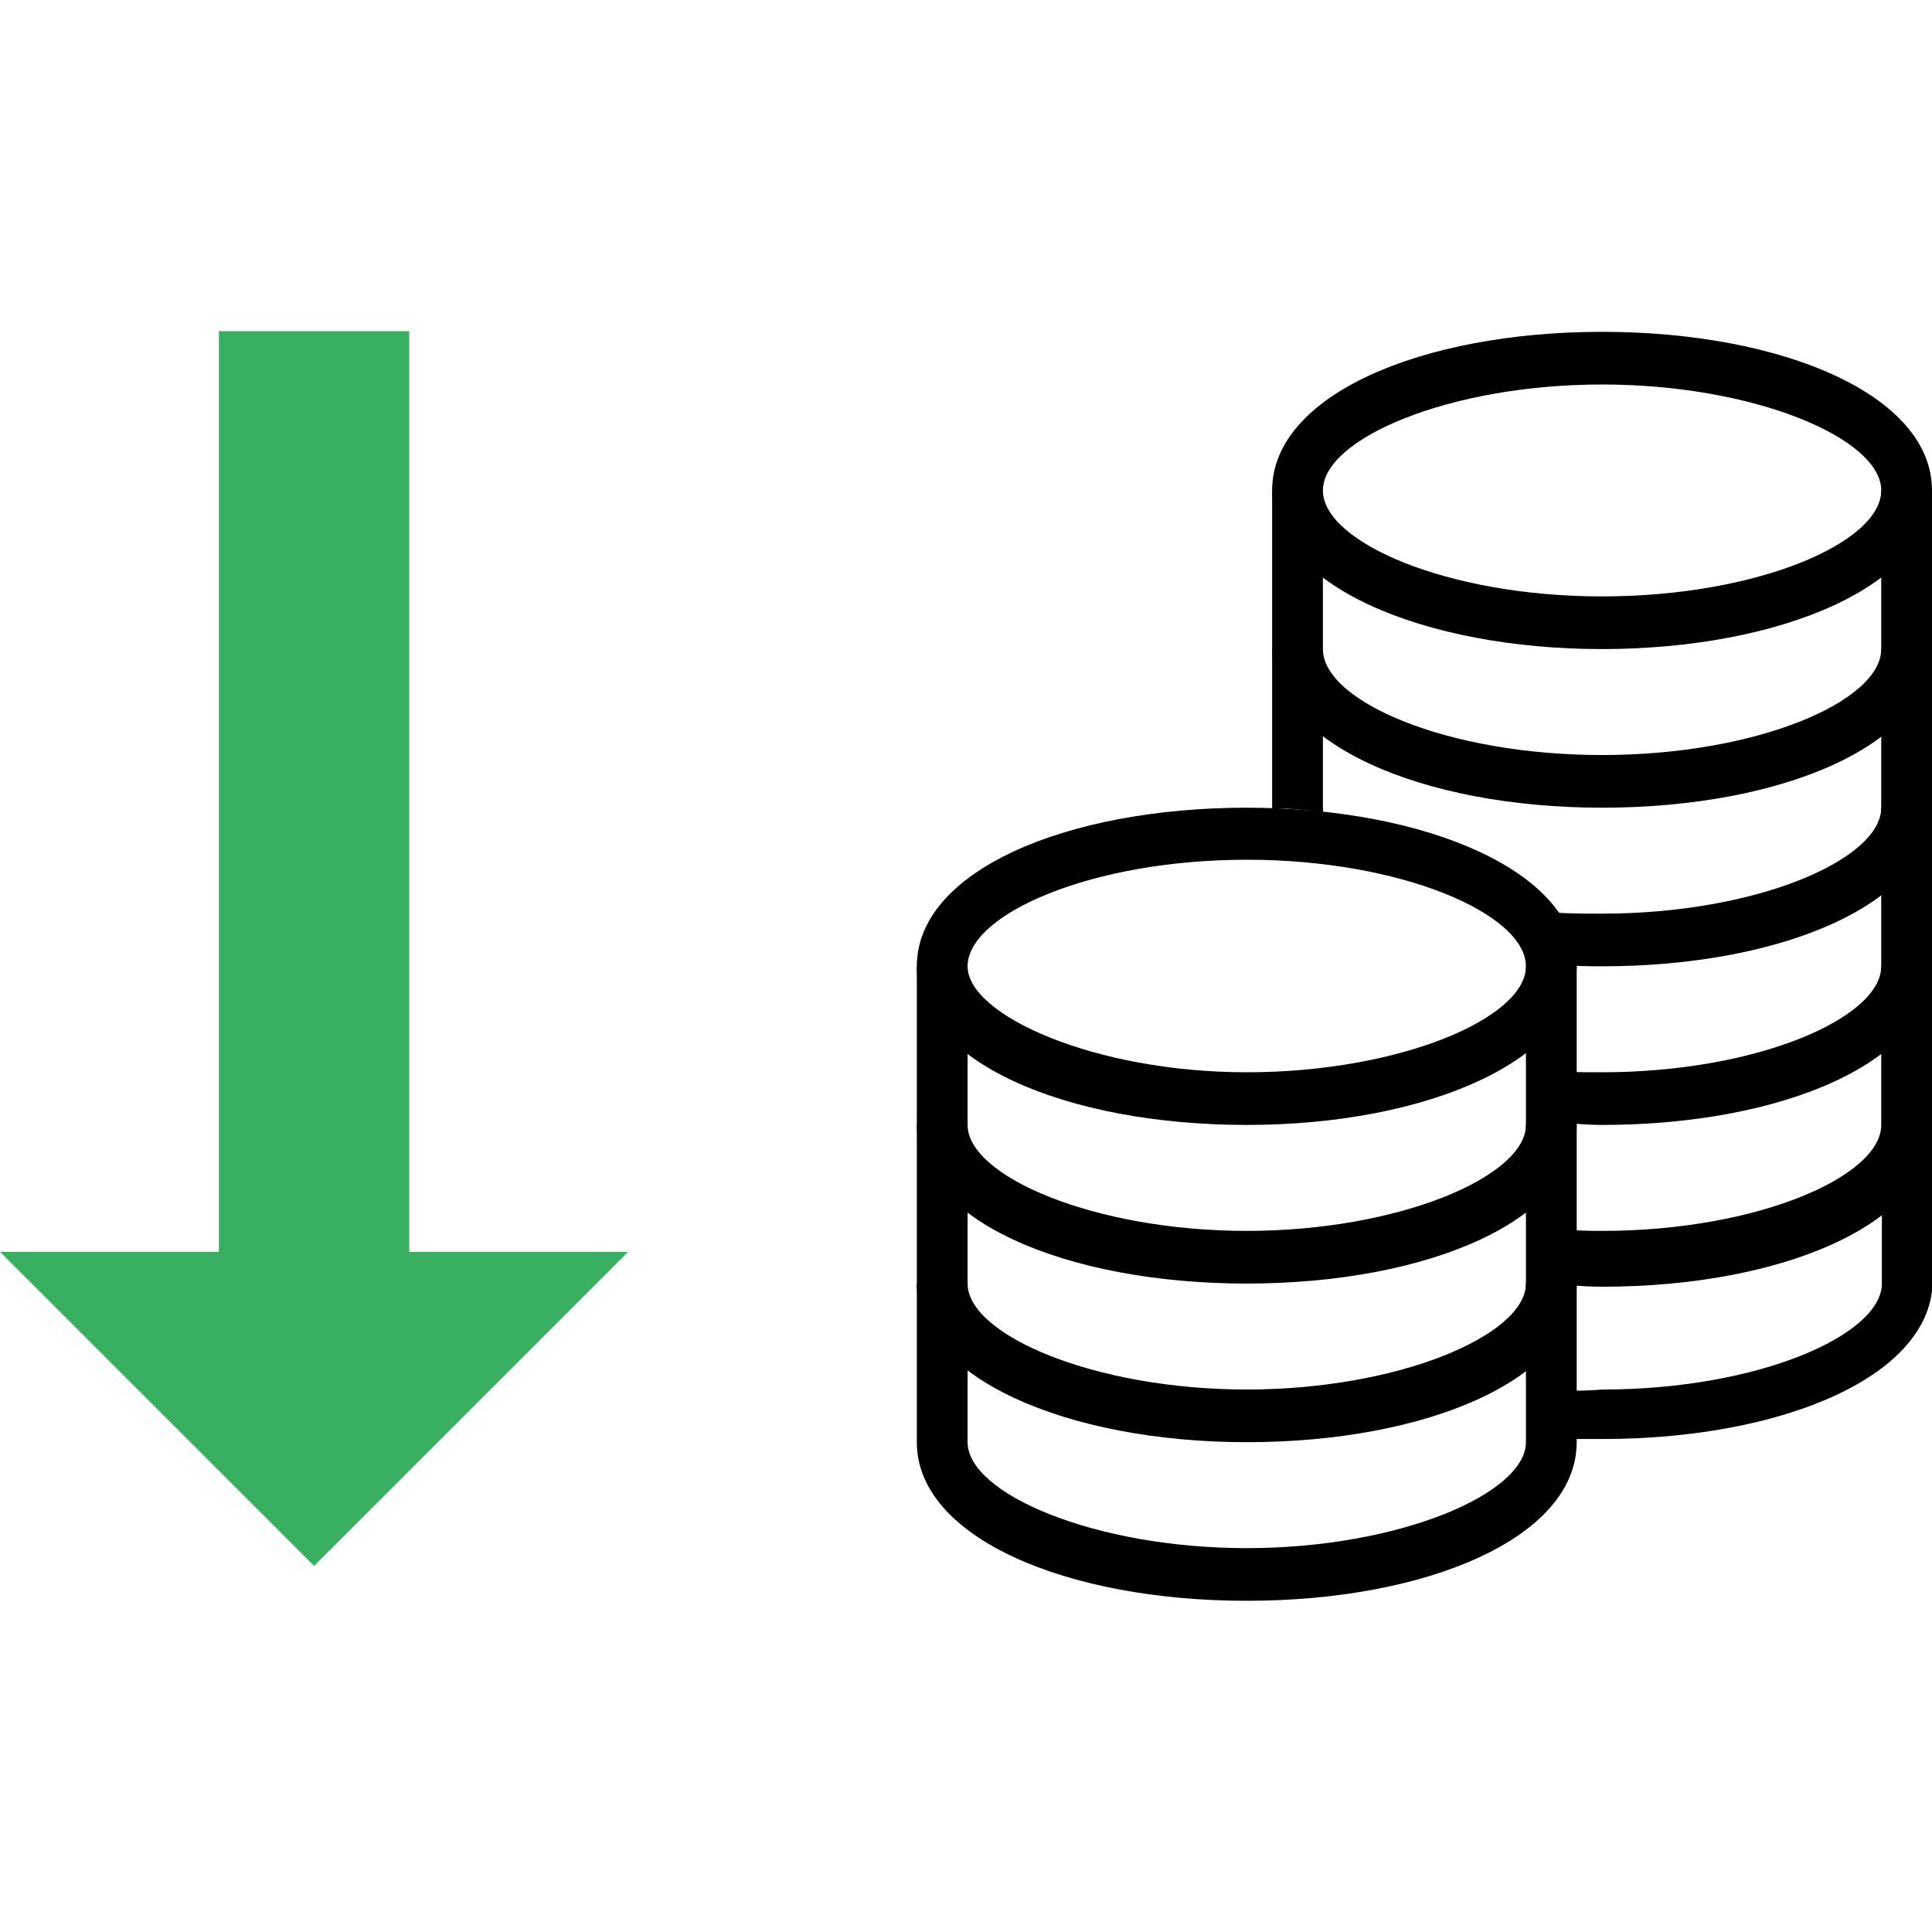
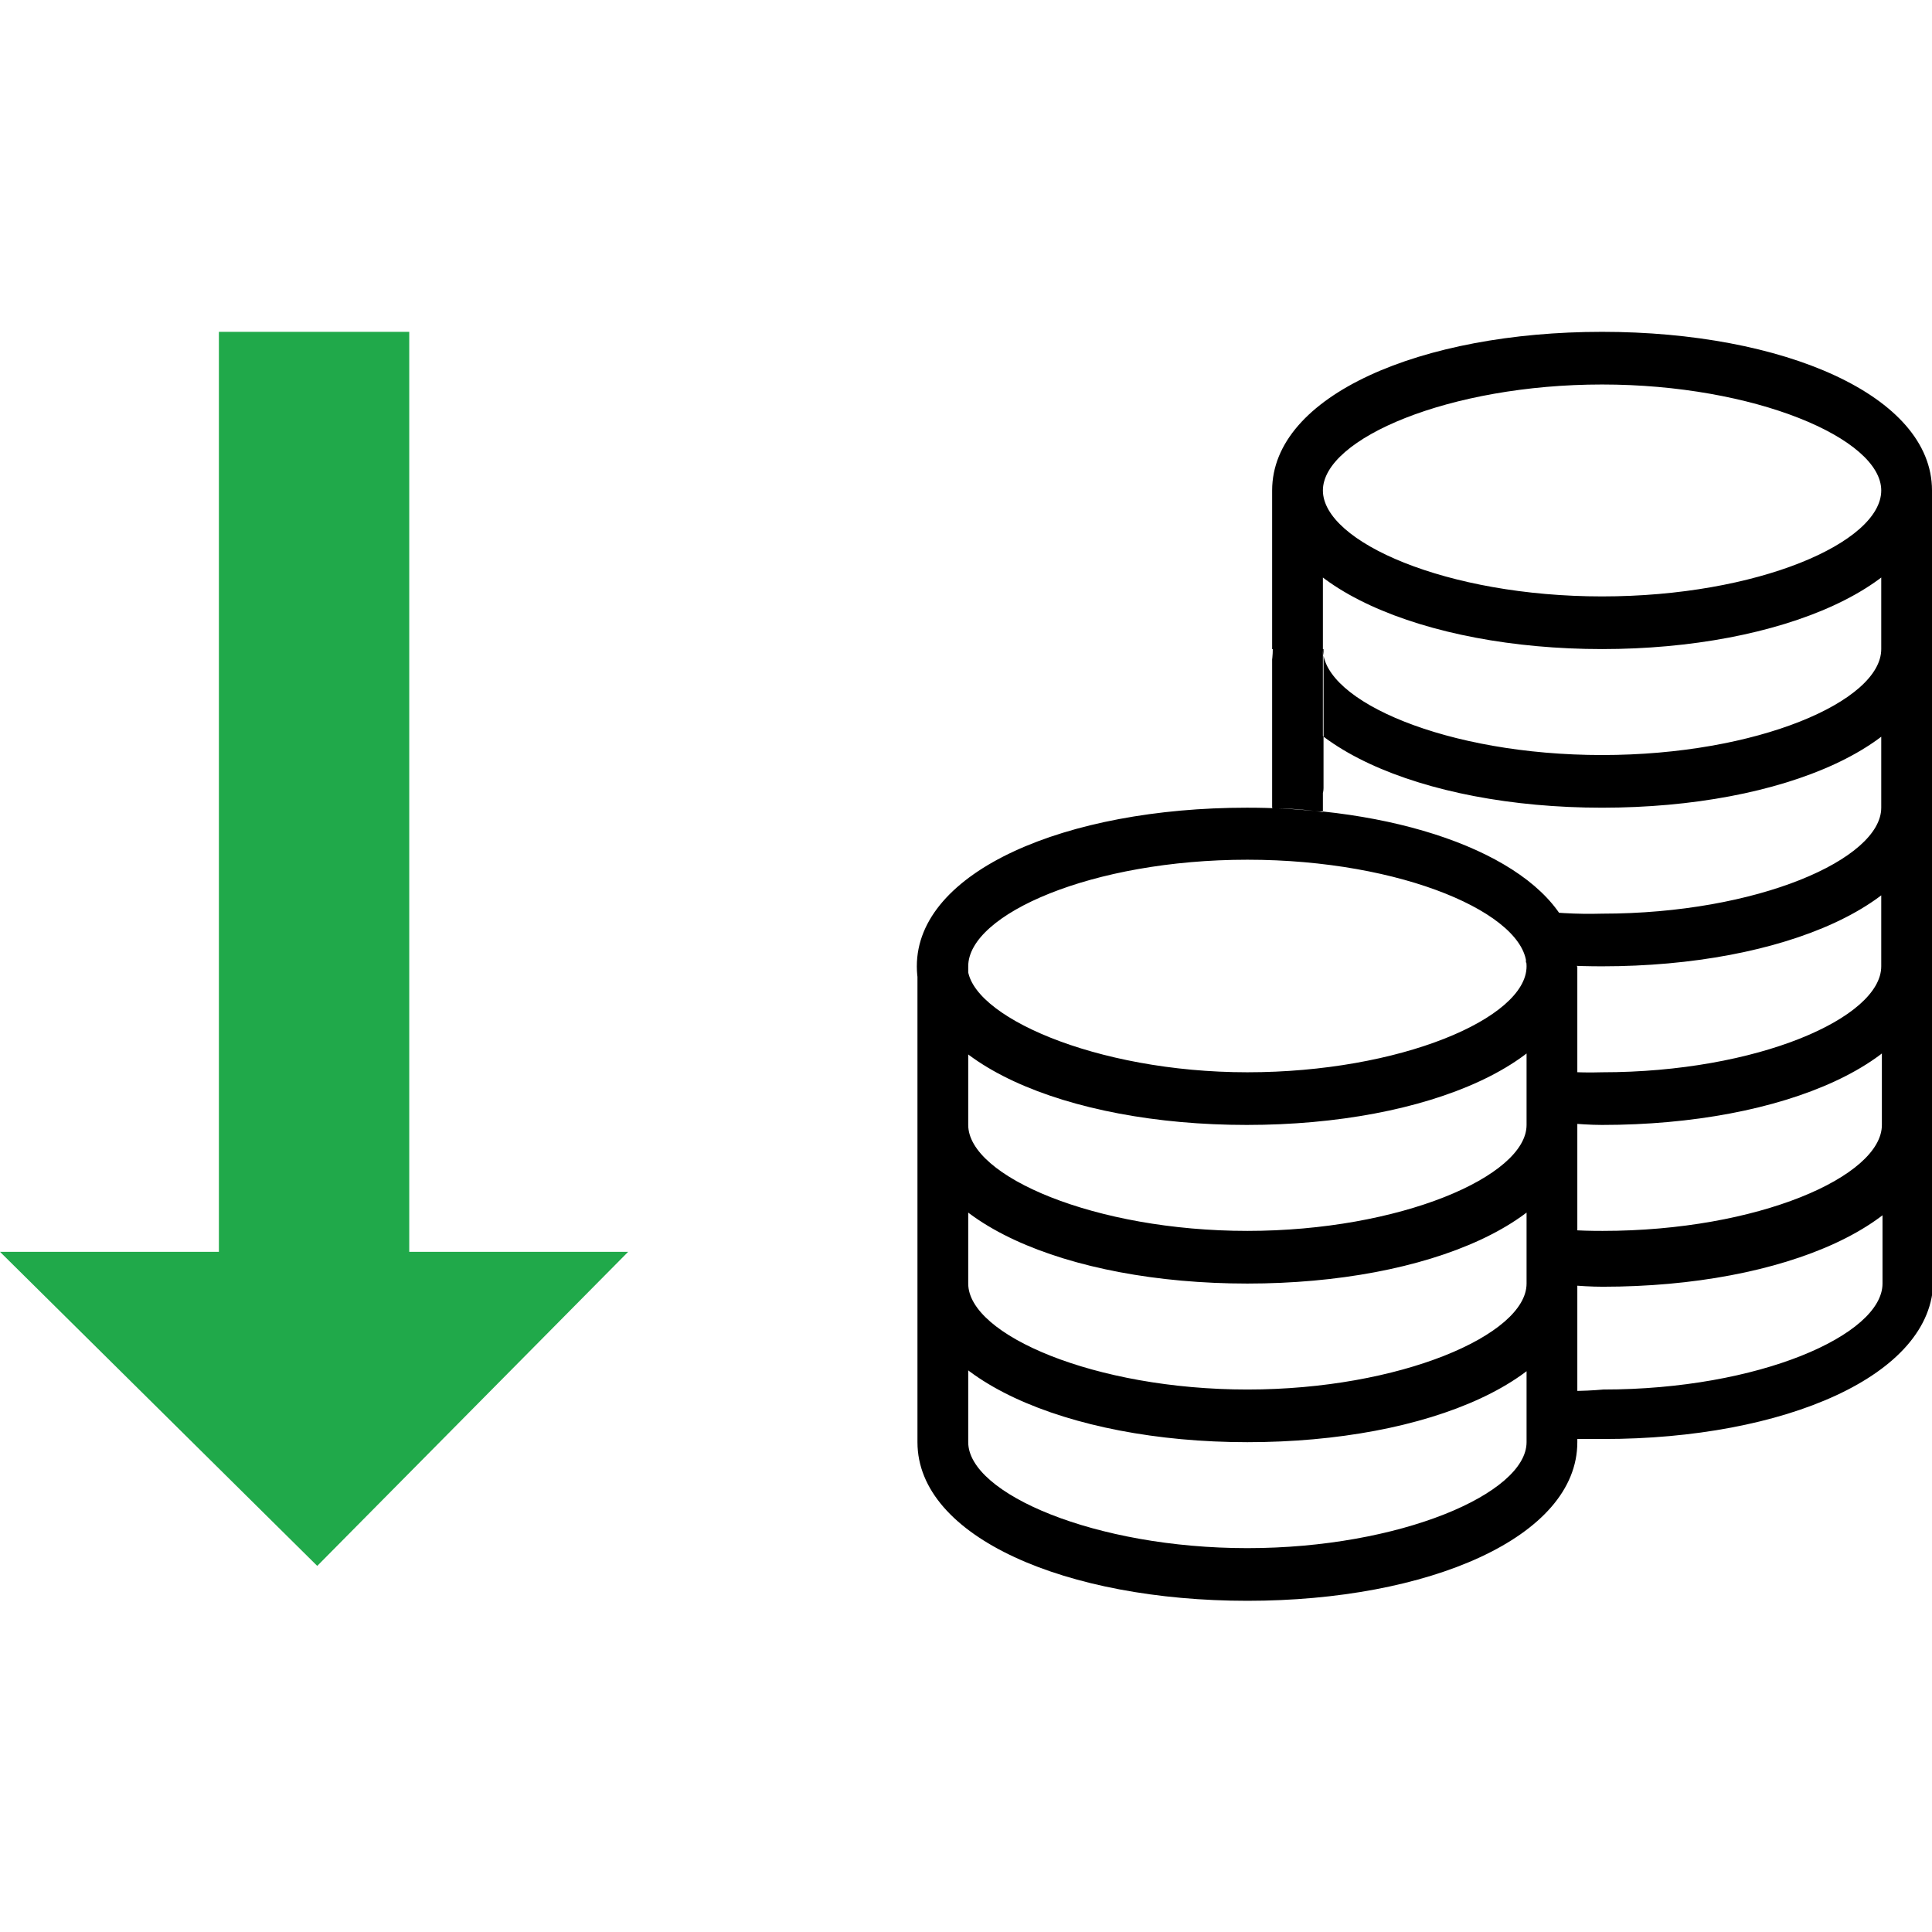
<svg xmlns="http://www.w3.org/2000/svg" viewBox="0 0 30.45 30.45">
-   <path d="M30.45,7.73c0-1.5-2.35-2.5-5.2-2.5s-5.2,1-5.2,2.5,2.4,2.5,5.2,2.5S30.45,9.23,30.45,7.73Zm-9.6,0c0-.82,2-1.67,4.4-1.67s4.4.85,4.4,1.67S27.7,9.4,25.25,9.4,20.85,8.54,20.85,7.73Z" />
-   <path d="M20.05,10.23c0,1.48,2.35,2.5,5.2,2.5s5.2-1,5.2-2.5V7.73h-.8v2.5c0,.82-1.95,1.67-4.4,1.67s-4.4-.85-4.4-1.67V7.73h-.8Z" />
-   <path d="M20.05,12.74h0V10.23h.8V12.8A5.1,5.1,0,0,0,20.05,12.74Zm4,2.43q.6.06,1.2.06c2.85,0,5.2-1,5.2-2.5v-2.5h-.8v2.5c0,.81-1.95,1.67-4.4,1.67-.4,0-.8,0-1.2-.07v.07c0,.06,0,.35,0,.76Z" />
-   <path d="M24.13,17.67c.36,0,.74.06,1.12.06,2.85,0,5.2-1,5.2-2.5v-2.5h-.8v2.5c0,.81-1.95,1.67-4.4,1.67-.38,0-.76,0-1.14-.07C24.11,17.09,24.12,17.38,24.13,17.67ZM20.85,12.8v-.07h-.8A6.8,6.8,0,0,1,20.85,12.8Z" />
-   <path d="M24.85,15.23c0-1.48-2.35-2.5-5.2-2.5s-5.2,1-5.2,2.5,2.35,2.5,5.2,2.5S24.85,16.7,24.85,15.23Zm-9.6,0c0-.82,1.95-1.68,4.4-1.68s4.4.86,4.4,1.68-2,1.67-4.4,1.67S15.25,16,15.25,15.23Z" />
-   <path d="M14.45,17.73c0,1.5,2.35,2.5,5.2,2.5s5.2-1,5.2-2.5v-2.5h-.8v2.5c0,.81-2,1.67-4.4,1.67s-4.4-.86-4.4-1.67v-2.5h-.8Z" />
-   <path d="M14.45,20.23c0,1.47,2.35,2.5,5.2,2.5s5.2-1,5.2-2.5v-2.5h-.8v2.5c0,.81-2,1.67-4.4,1.67s-4.4-.86-4.4-1.67v-2.5h-.8Z" />
-   <path d="M14.45,22.73c0,1.5,2.35,2.5,5.2,2.5s5.2-1,5.2-2.5v-2.5h-.8v2.5c0,.81-2,1.67-4.4,1.67s-4.4-.86-4.4-1.67v-2.5h-.8Z" />
-   <path d="M24.19,20.23c.34,0,.7.05,1.06.05,2.85,0,5.2-1,5.2-2.5V15.23h-.8v2.5c0,.81-1.95,1.67-4.4,1.67a7.83,7.83,0,0,1-1.08-.07Z" />
-   <path d="M24.26,22.68h1c2.85,0,5.2-1,5.2-2.5V17.73h-.8v2.5c0,.81-1.95,1.67-4.4,1.67a6.44,6.44,0,0,1-1,0Z" />
-   <polygon points="6.45 20.23 3.45 20.23 3.45 5.22 6.45 5.22 6.45 20.23" fill="#39af61" />
-   <polygon points="0 19.73 9.9 19.73 4.95 24.68 0 19.73" fill="#39af61" />
+   <path d="M6.45 20.23h-3v-15h3zM0 19.73h9.9L5 24.68z" fill="#20a94a" />
+   <path d="M30.45 7.73c0-1.5-2.35-2.5-5.2-2.5s-5.2 1-5.2 2.5 2.4 2.5 5.2 2.5 5.2-1 5.2-2.5zm-9.6 0c0-.82 2-1.67 4.4-1.67s4.4.85 4.4 1.67-1.95 1.67-4.4 1.67-4.4-.86-4.4-1.67zm-.8 2.5c0 1.48 2.35 2.5 5.2 2.5s5.2-1 5.2-2.5v-2.5h-.8v2.5c0 .82-1.95 1.67-4.4 1.67s-4.4-.85-4.4-1.67v-2.5h-.8zm0 2.51v-2.51h.8v2.57a5.29 5.29 0 00-.8-.06zm4 2.43q.6.06 1.2.06c2.85 0 5.2-1 5.2-2.5v-2.5h-.8v2.5c0 .81-1.95 1.67-4.4 1.67a6.91 6.91 0 01-1.2-.07v.83zm.08 2.5c.36 0 .74.06 1.12.06 2.85 0 5.2-1 5.2-2.5v-2.5h-.8v2.5c0 .81-1.95 1.67-4.4 1.67a6.24 6.24 0 01-1.14-.07c0 .26.01.55.02.84zm-3.33-4.88a10.65 10.65 0 00-1.15-.06c-2.85 0-5.2 1-5.2 2.5s2.35 2.5 5.2 2.5 5.2-1 5.2-2.5c0-1.27-1.73-2.2-4-2.44m-5.59 2.44c0-.82 1.95-1.68 4.4-1.68s4.4.86 4.4 1.68-2 1.67-4.4 1.67-4.41-.9-4.41-1.67zm-.8 2.5c0 1.5 2.35 2.5 5.2 2.5s5.2-1 5.2-2.5v-2.5h-.8v2.5c0 .81-2 1.67-4.4 1.67s-4.4-.86-4.4-1.67v-2.5h-.8zm0 2.5c0 1.47 2.35 2.5 5.2 2.5s5.2-1 5.2-2.5v-2.5h-.8v2.5c0 .81-2 1.67-4.4 1.67s-4.4-.86-4.4-1.67v-2.5h-.8zm0 2.5c0 1.5 2.35 2.5 5.2 2.5s5.2-1 5.2-2.5v-2.5h-.8v2.5c0 .81-2 1.67-4.4 1.67s-4.4-.86-4.4-1.67v-2.5h-.8zm9.74-2.5c.34 0 .7.05 1.06.05 2.85 0 5.2-1 5.2-2.5v-2.55h-.8v2.5c0 .81-1.95 1.67-4.4 1.67a7.83 7.83 0 01-1.08-.07zm.07 2.45h1c2.85 0 5.2-1 5.2-2.5v-2.45h-.8v2.5c0 .81-1.95 1.67-4.4 1.67a5.57 5.57 0 01-1 0zm-3.74-9.88h-.47m0-.06v-2.51h.8v2.19a.32.32 0 01-.32.32" />
</svg>
